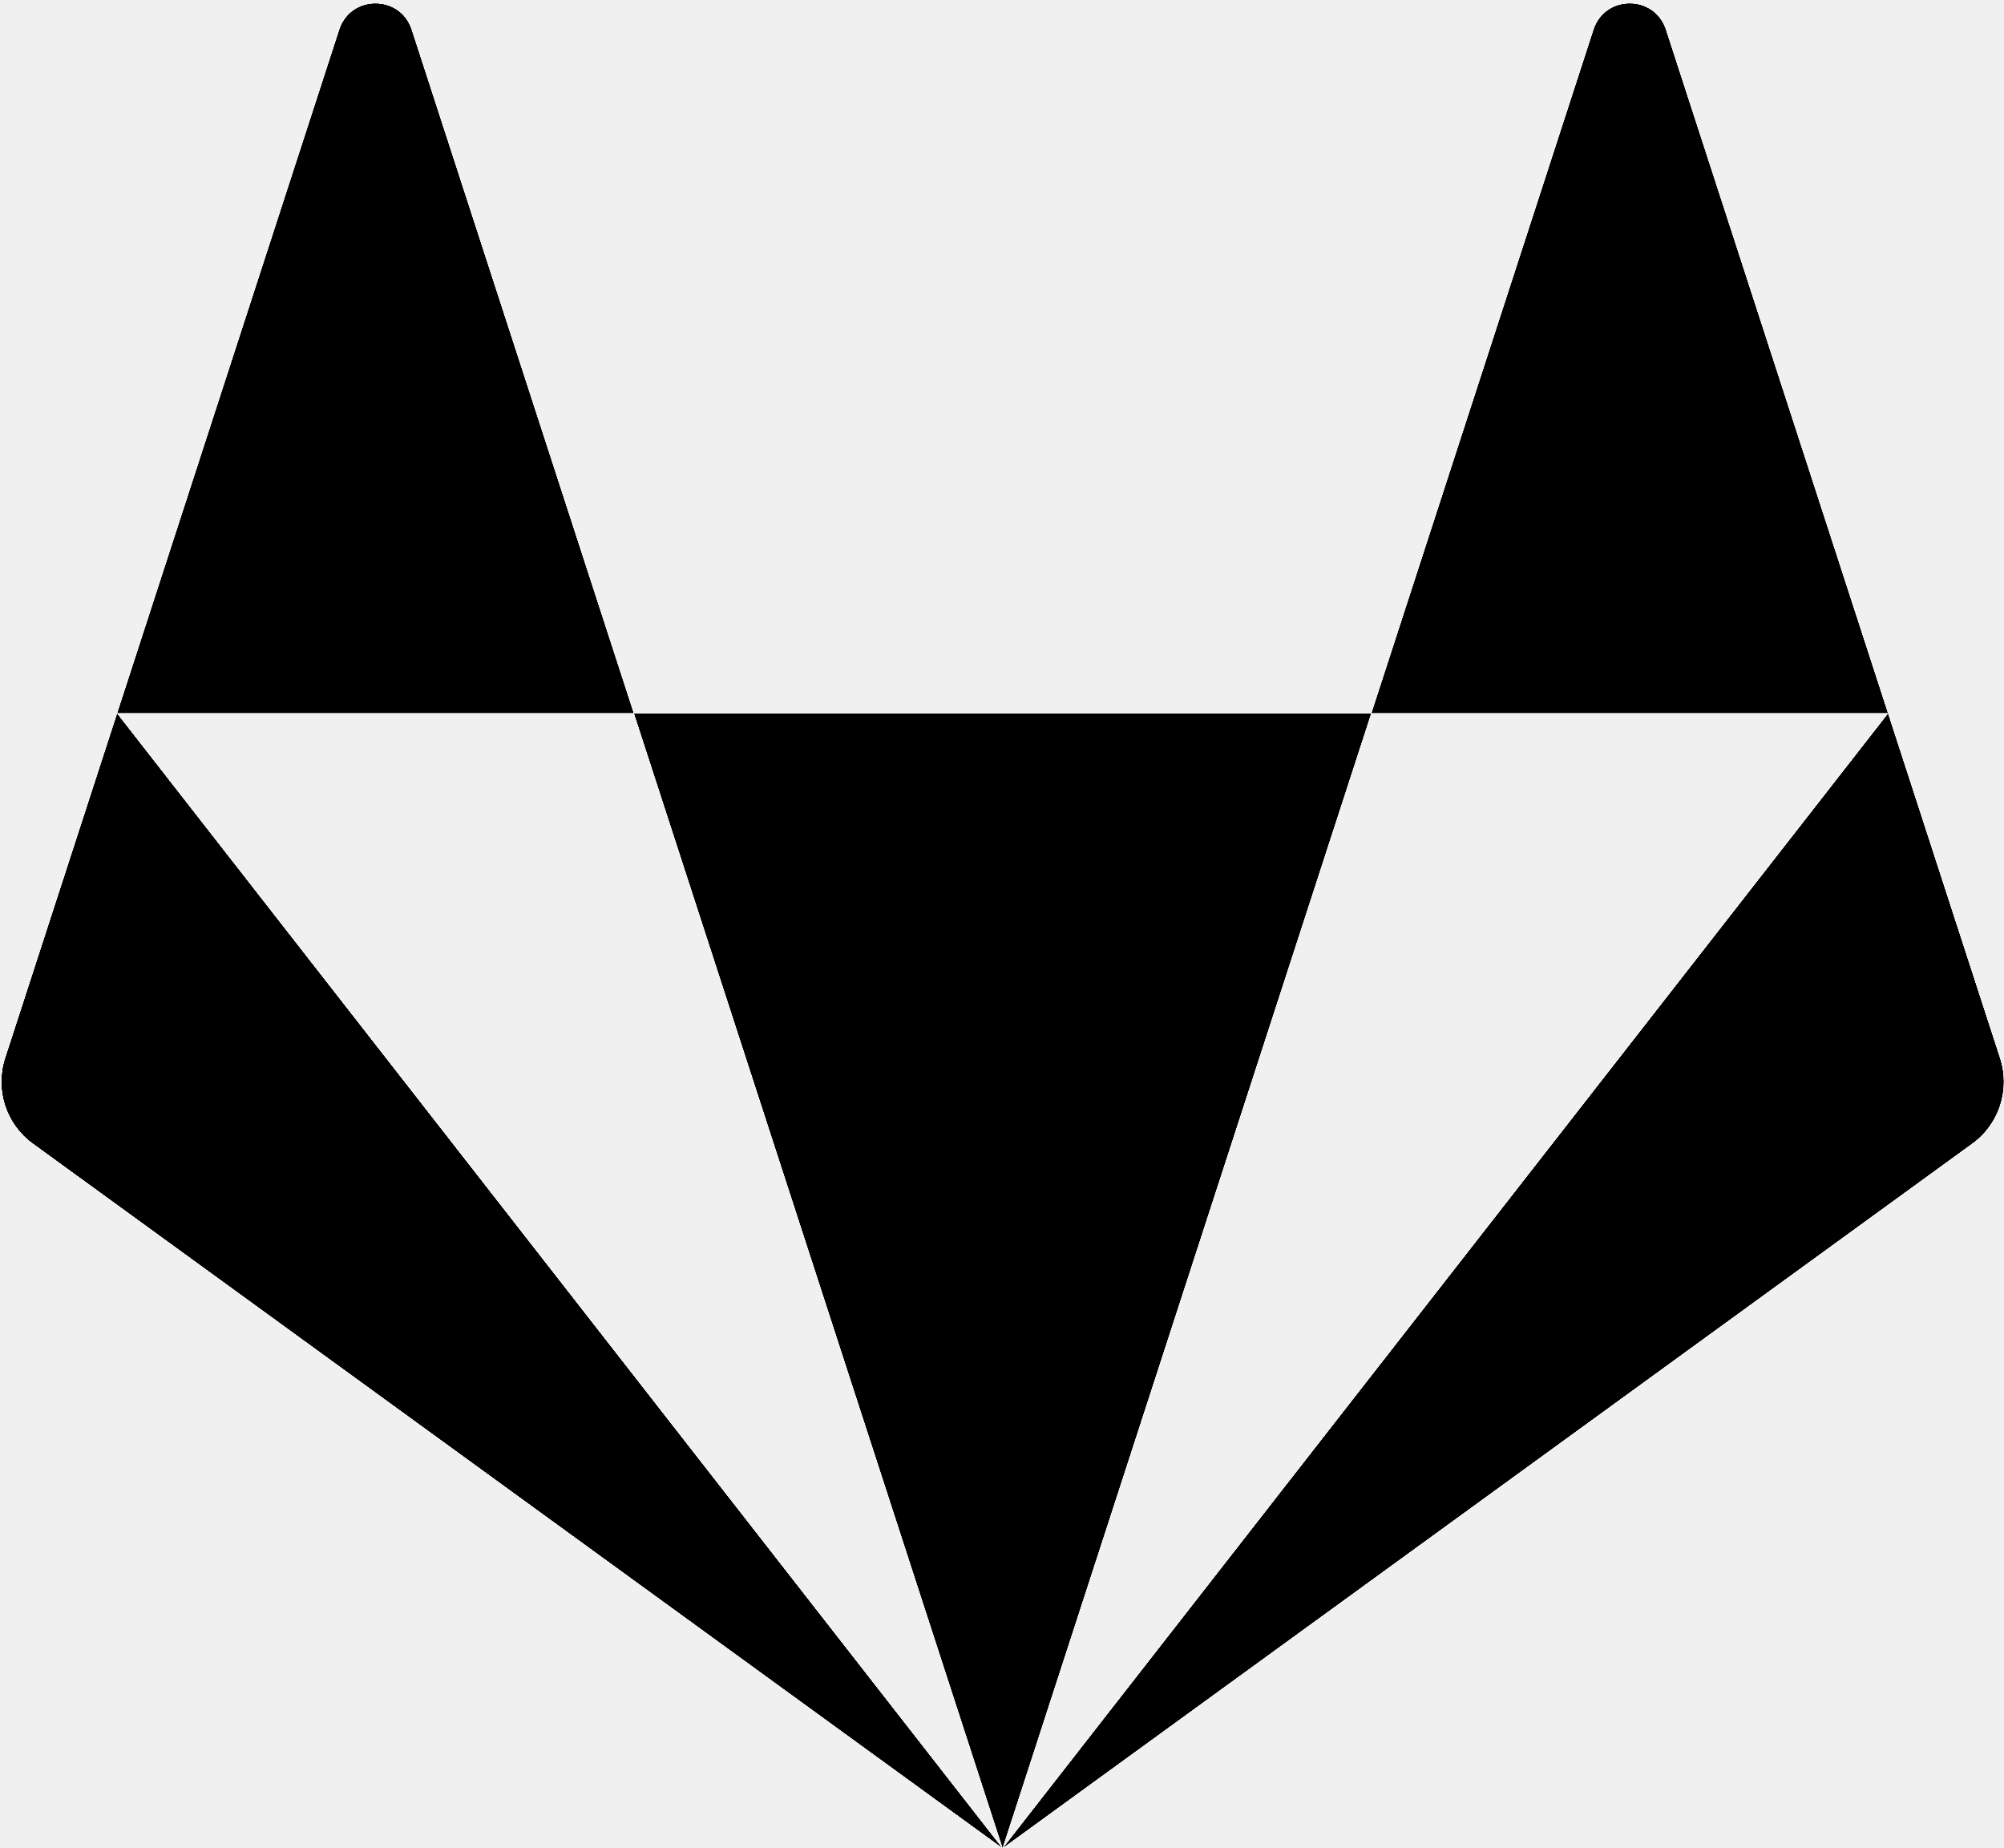
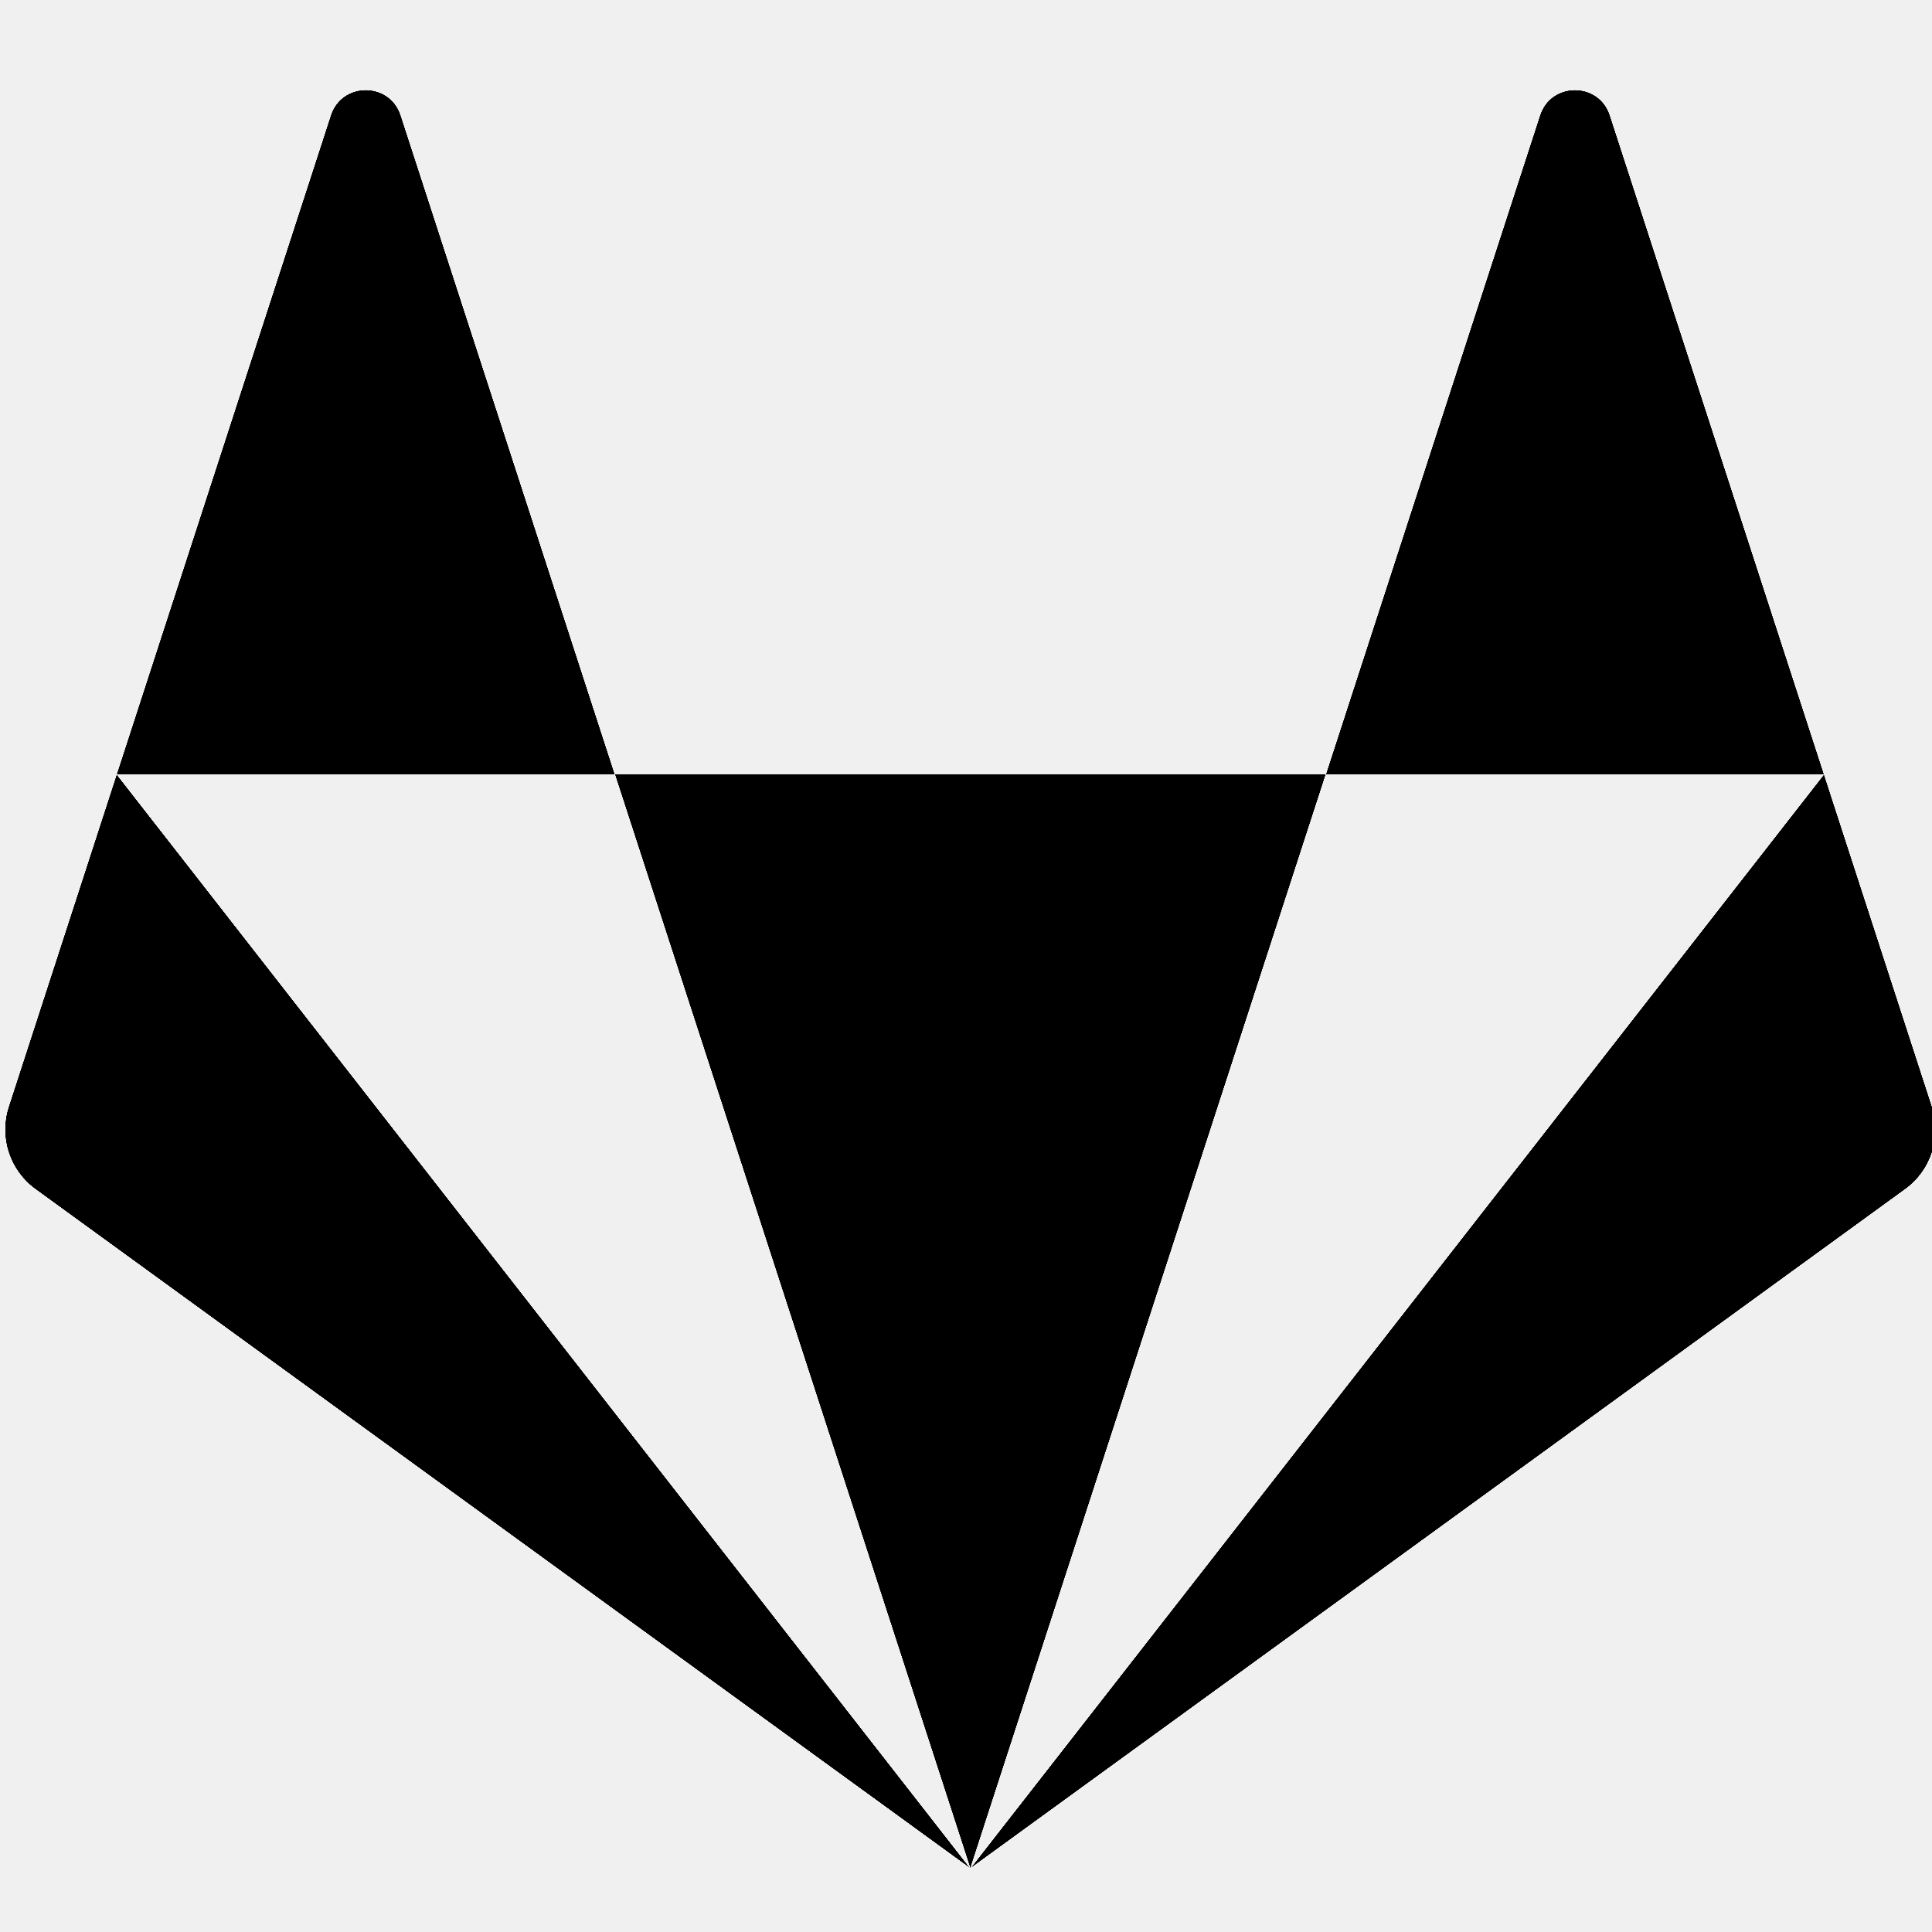
- <svg xmlns="http://www.w3.org/2000/svg" id="svg18" preserveAspectRatio="xMidYMid" version="1.1" viewBox="0 0 256 236" height="236px" width="256px">
+ <svg xmlns="http://www.w3.org/2000/svg" id="svg18" preserveAspectRatio="xMidYMid" version="1.1" viewBox="0 0 256 256" height="256px" width="256px">
  <defs id="defs22">
    <filter style="color-interpolation-filters:sRGB;" id="filter1182">
      <feColorMatrix type="hueRotate" values="180" result="color1" id="feColorMatrix1178" />
      <feColorMatrix values="-1 0 0 0 1 0 -1 0 0 1 0 0 -1 0 1 -0.21 -0.72 -0.07 2 0 " result="color2" id="feColorMatrix1180" />
    </filter>
  </defs>
  <g id="g16" transform="translate(-3.0749672e-6,4.0742876e-6)" style="filter:url(#filter1182)">
-     <path style="fill:#ffffff;opacity:1;fill-opacity:1" id="path2" d="m 128.075,236.075 v 0 l 47.104,-144.97 H 80.971 Z" />
-     <path style="fill:#ffffff;opacity:1;fill-opacity:1" id="path6" d="m 14.956,91.104 v 0 L 0.642,135.16 c -1.306,4.018 0.124,8.42 3.543,10.903 l 123.891,90.012 z" />
-     <path style="fill:#ffffff;opacity:1;fill-opacity:1" id="path8" d="M 14.956,91.105 H 80.971 L 52.6,3.79 c -1.459,-4.493 -7.815,-4.492 -9.275,0 z" />
-     <path style="fill:#ffffff;opacity:1;fill-opacity:1" id="path12" d="m 241.194,91.104 v 0 l 14.314,44.055 c 1.306,4.018 -0.124,8.42 -3.543,10.903 l -123.891,90.012 z" />
-     <path style="fill:#ffffff;opacity:1;fill-opacity:1" id="path14" d="M 241.194,91.105 H 175.179 L 203.55,3.79 c 1.459,-4.493 7.815,-4.492 9.275,0 z" />
+     <path style="opacity:1;fill:#ffffff;fill-opacity:1" id="path2" d="m 128.575,247.575 v 0 l 47.104,-144.97 H 81.471 Z" />
+     <path style="opacity:1;fill:#ffffff;fill-opacity:1" id="path6" d="m 15.456,102.604 v 0 L 1.142,146.66 c -1.306,4.018 0.124,8.42 3.543,10.903 l 123.891,90.012 z" />
+     <path style="opacity:1;fill:#ffffff;fill-opacity:1" id="path8" d="M 15.456,102.605 H 81.471 L 53.1,15.29 c -1.459,-4.493 -7.815,-4.492 -9.275,0 z" />
+     <path style="opacity:1;fill:#ffffff;fill-opacity:1" id="path12" d="m 241.694,102.604 v 0 l 14.314,44.055 c 1.306,4.018 -0.124,8.42 -3.543,10.903 l -123.891,90.012 z" />
+     <path style="opacity:1;fill:#ffffff;fill-opacity:1" id="path14" d="m 241.694,102.605 h -66.015 l 28.371,-87.314 c 1.459,-4.493 7.815,-4.492 9.275,0 z" />
  </g>
</svg>
